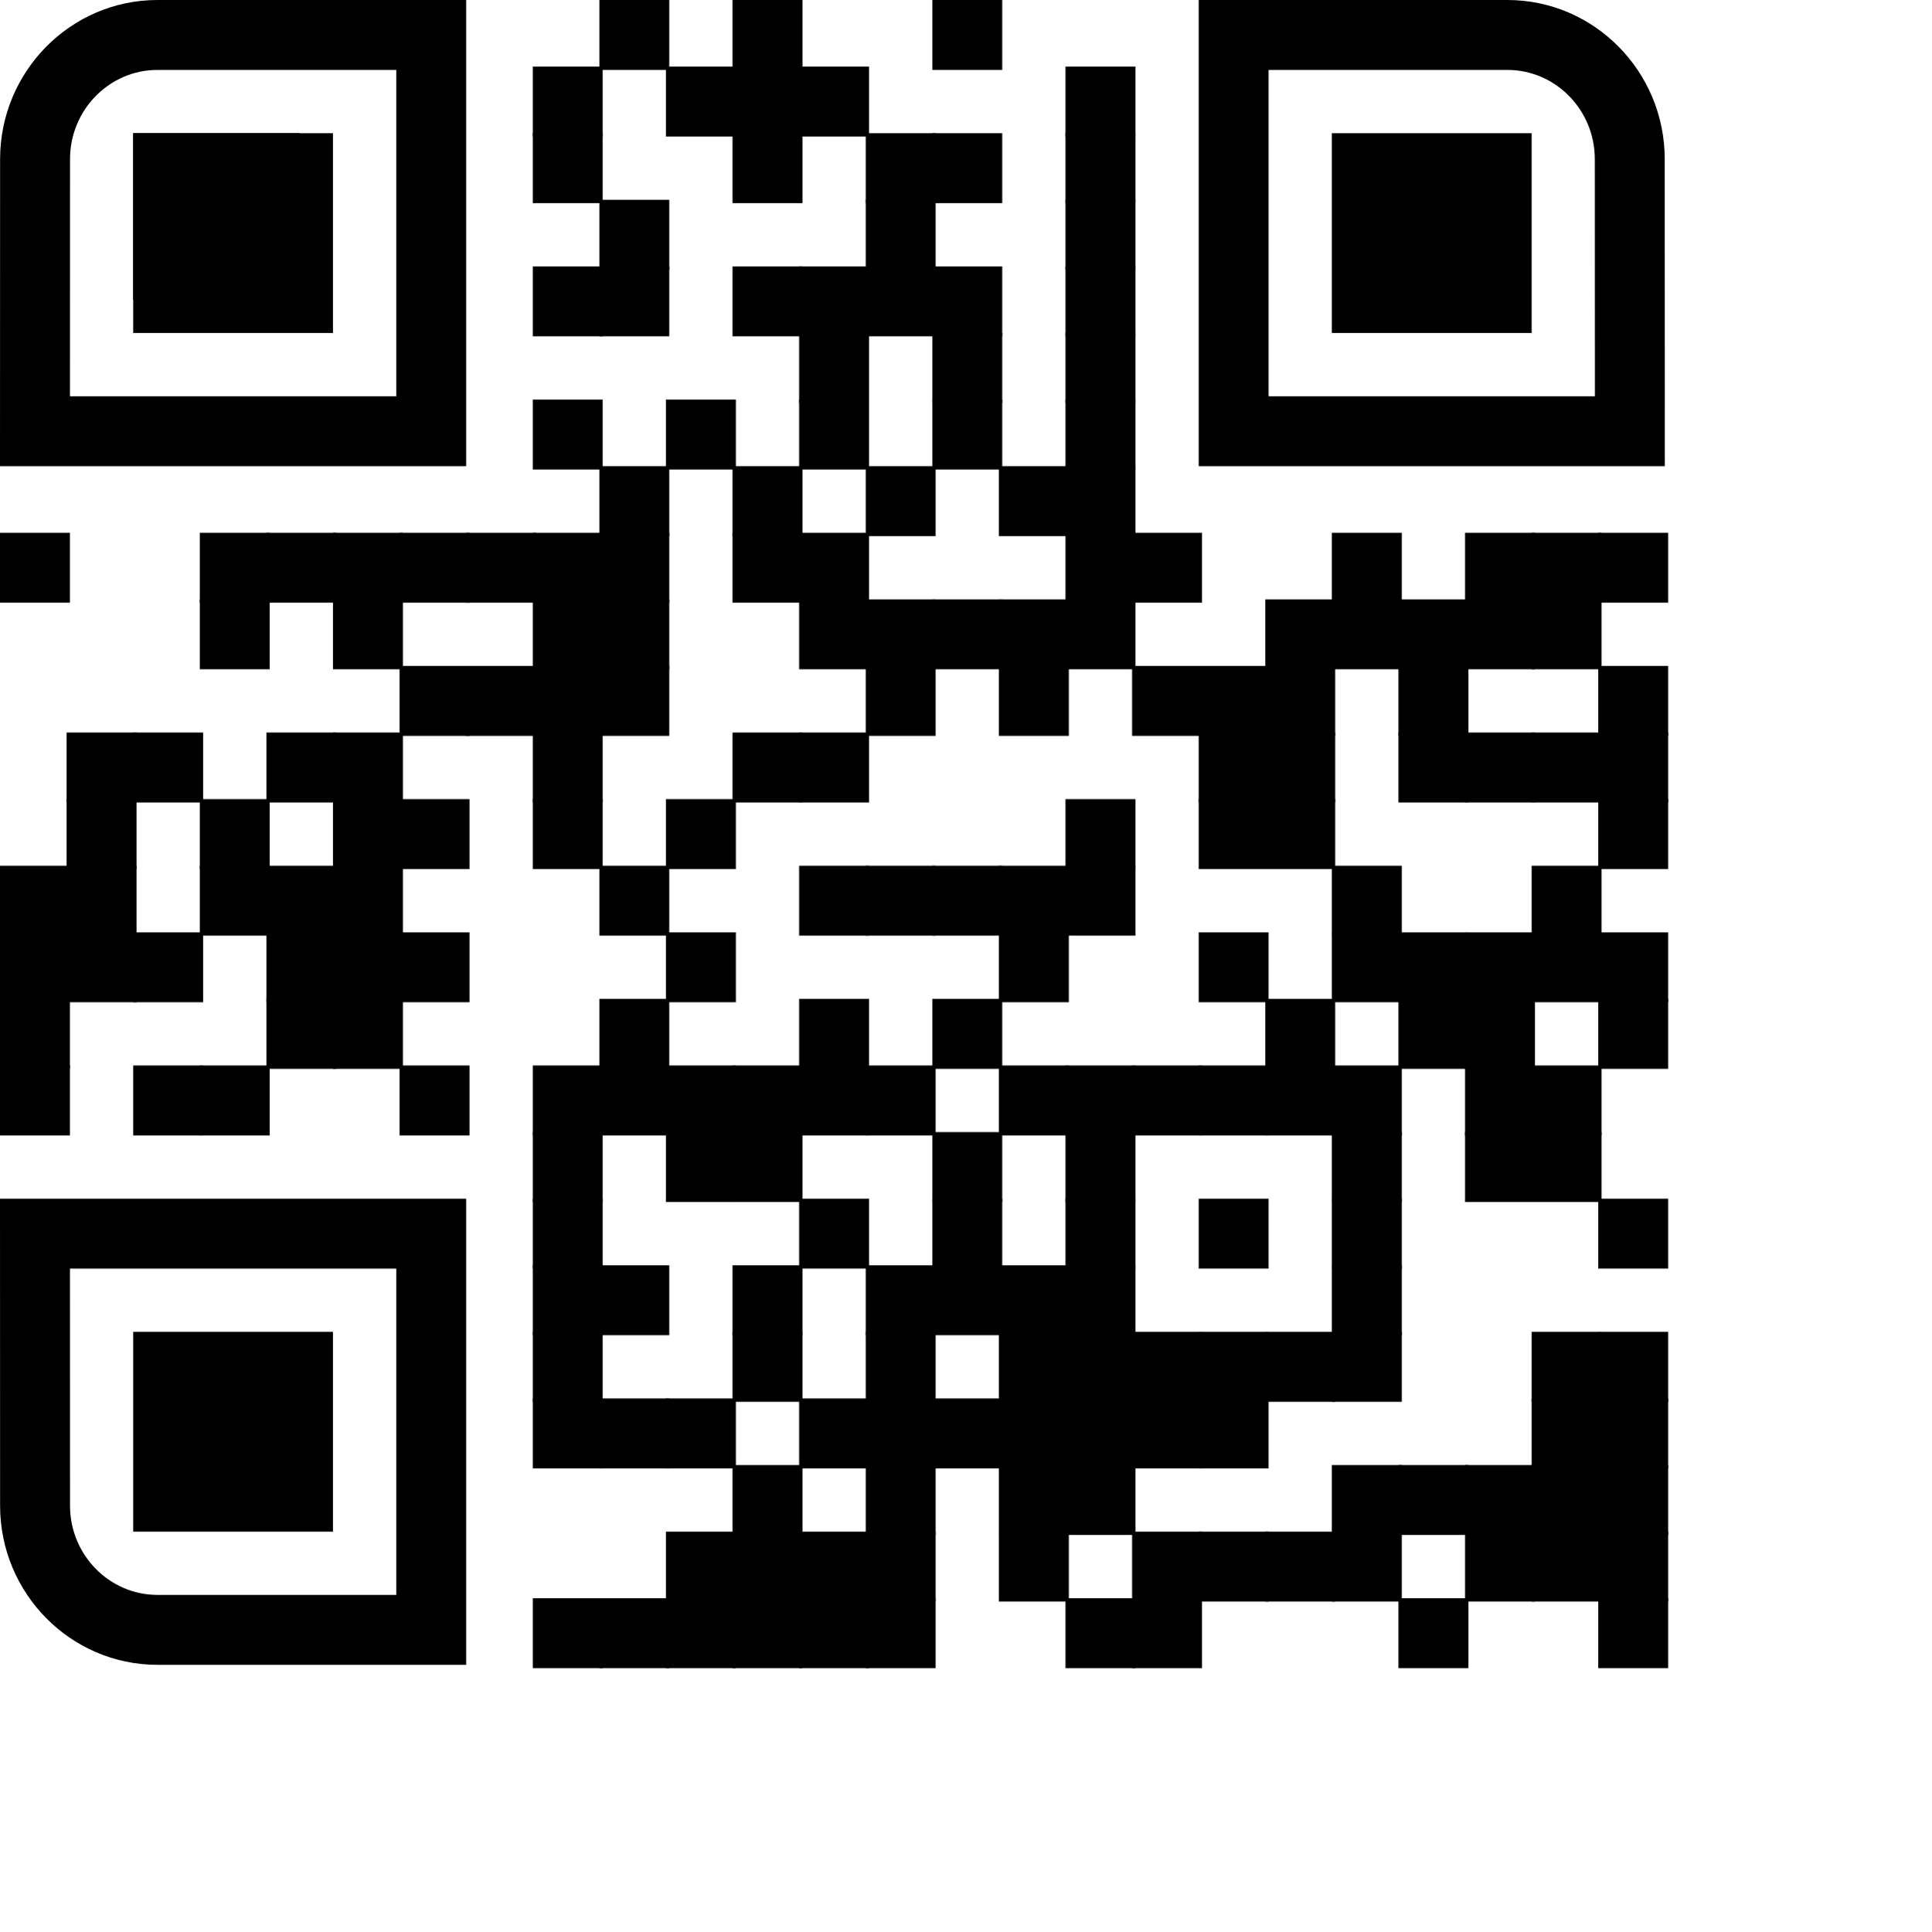
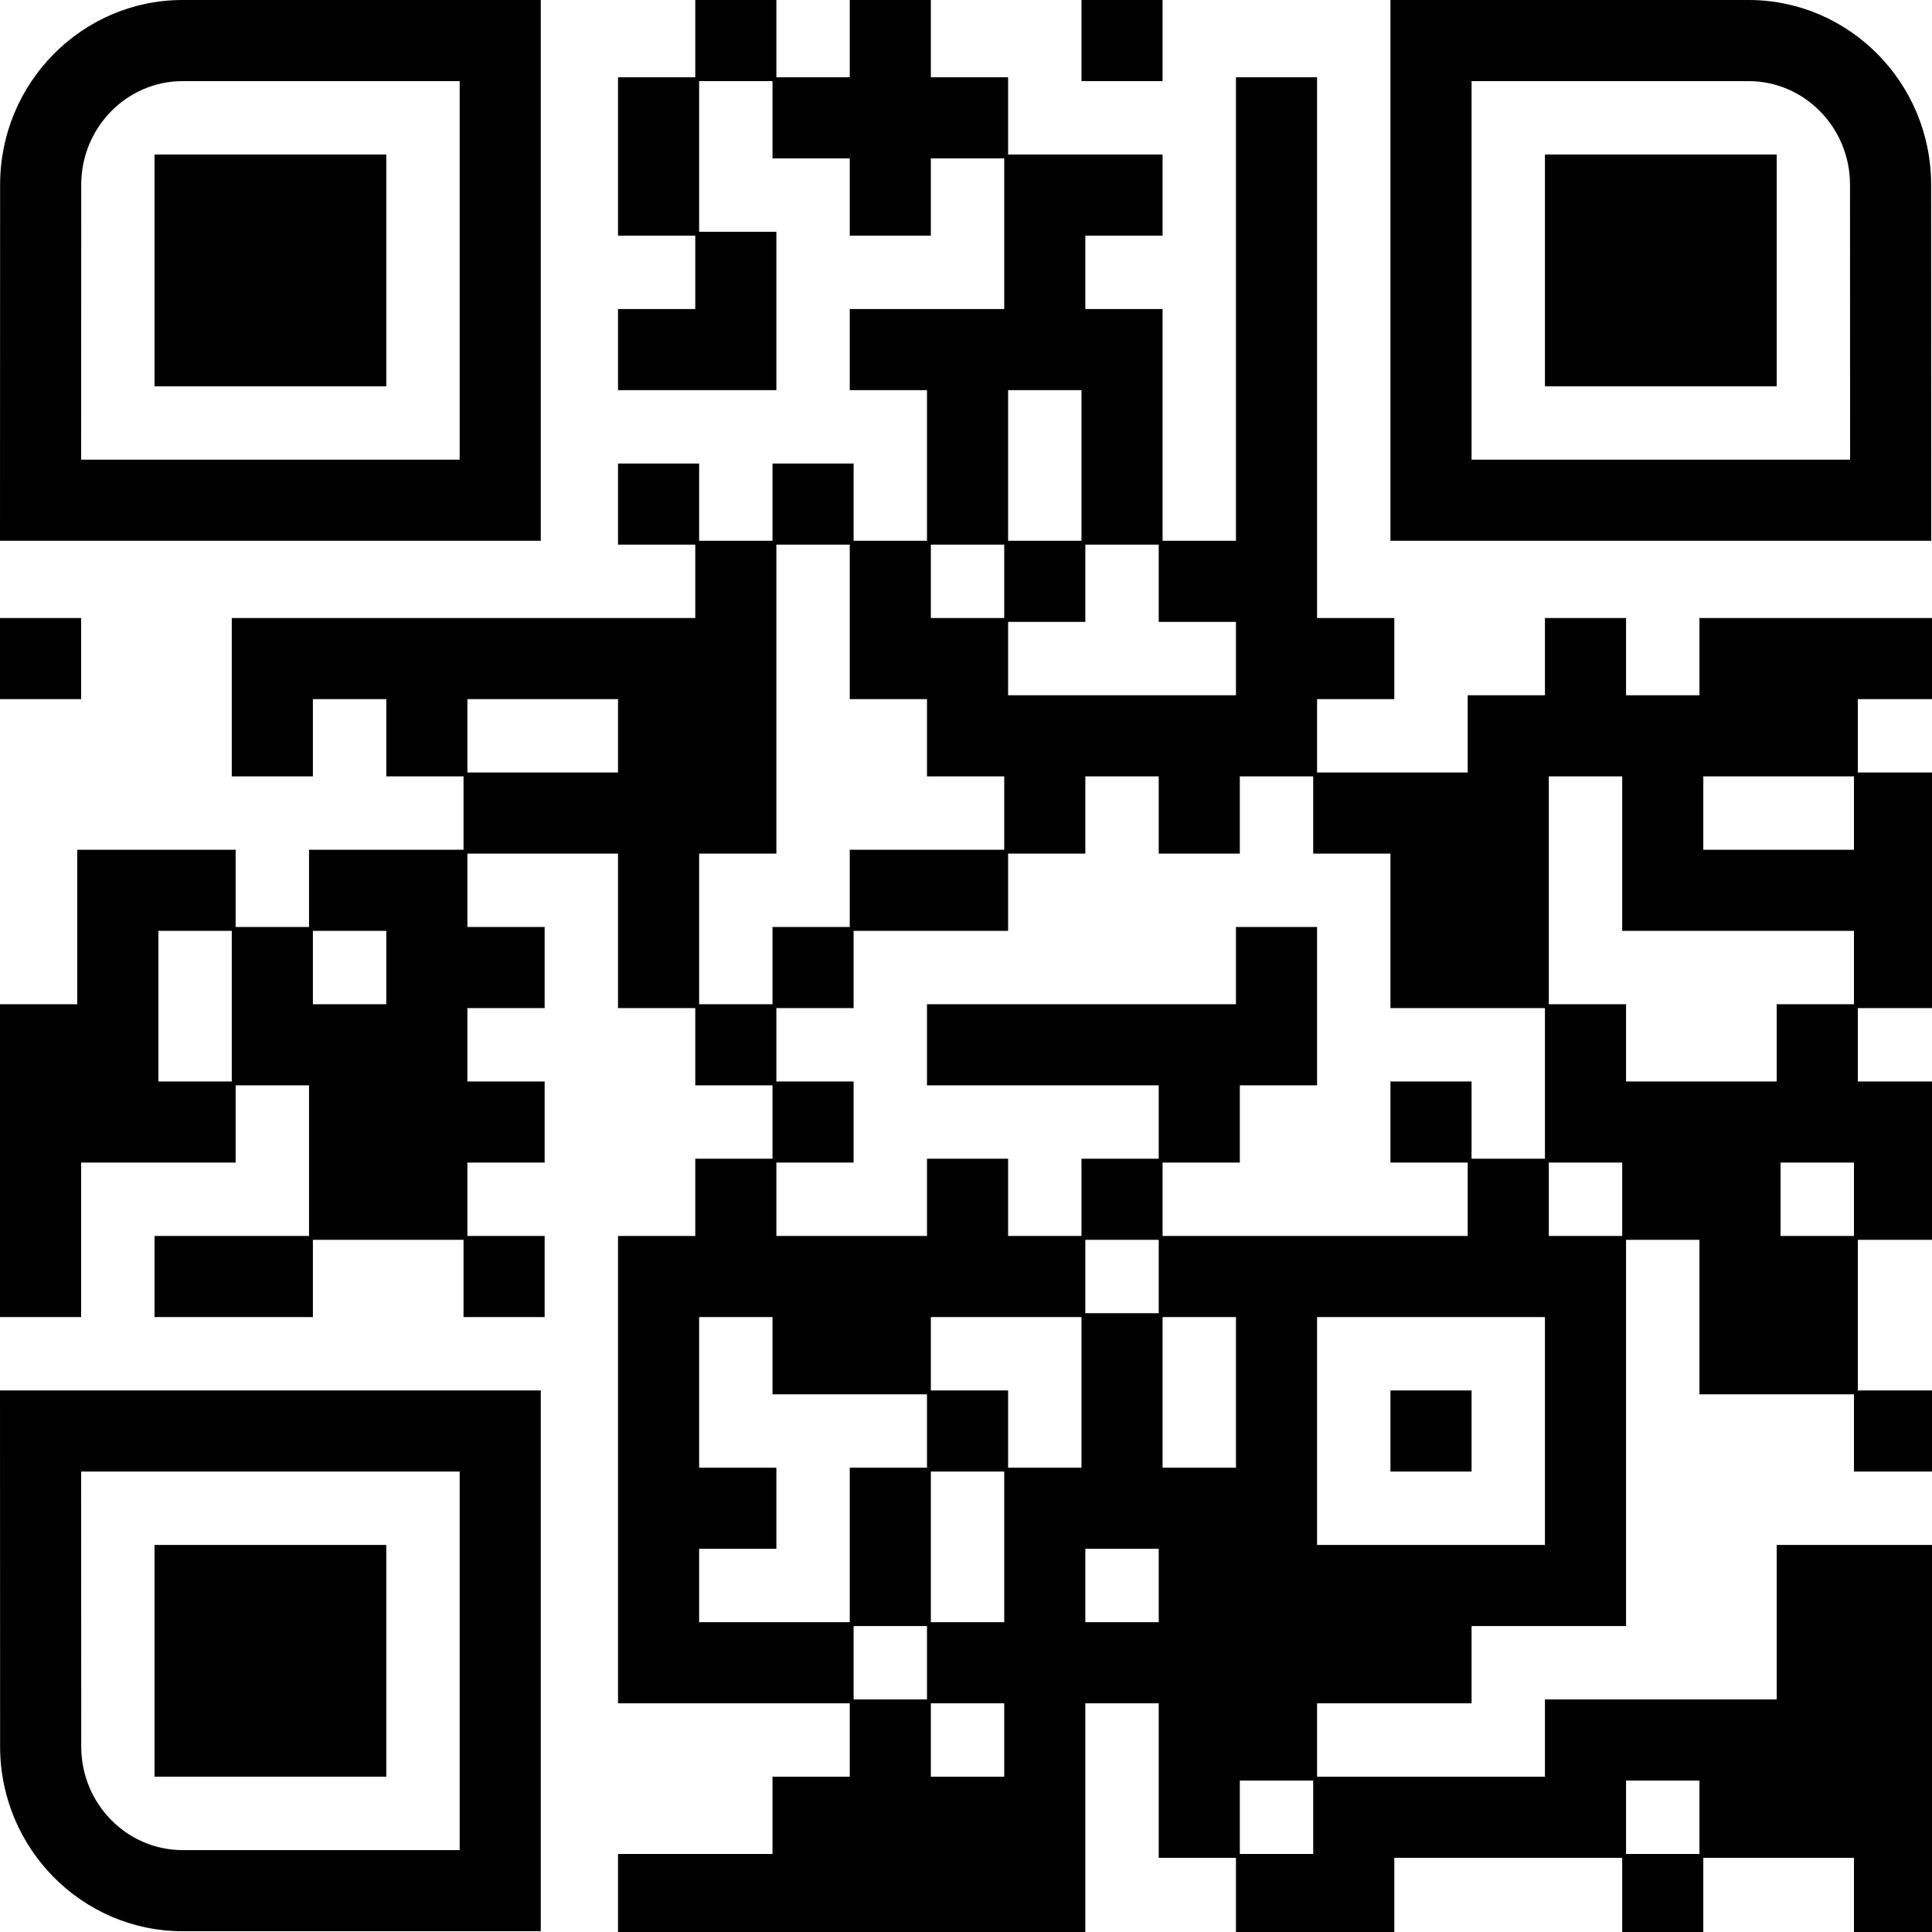
- <svg xmlns="http://www.w3.org/2000/svg" version="1.1" id="Layer_1" x="0px" y="0px" width="1160px" height="1160px" viewBox="0 0 1160 1160" xml:space="preserve">
+ <svg xmlns="http://www.w3.org/2000/svg" version="1.1" id="Layer_1" x="0px" y="0px" width="1160px" height="1160px" viewBox="0 0 1000 1000" xml:space="preserve">
  <rect width="100" height="100" transform="translate(80,80)" />
  <g transform="translate(320,0) scale(0.42,0.42)" />
  <rect width="100" height="100" transform="translate(360,0) scale(0.42,0.42)" />
  <rect width="100" height="100" transform="translate(440,0) scale(0.42,0.42)" />
  <rect width="100" height="100" transform="translate(560,0) scale(0.42,0.42)" />
  <rect width="100" height="100" transform="translate(320,40) scale(0.42,0.42)" />
  <rect width="100" height="100" transform="translate(400,40) scale(0.42,0.42)" />
  <rect width="100" height="100" transform="translate(440,40) scale(0.42,0.42)" />
  <rect width="100" height="100" transform="translate(480,40) scale(0.42,0.42)" />
  <rect width="100" height="100" transform="translate(640,40) scale(0.42,0.42)" />
  <rect width="100" height="100" transform="translate(320,80) scale(0.42,0.42)" />
  <rect width="100" height="100" transform="translate(440,80) scale(0.42,0.42)" />
  <rect width="100" height="100" transform="translate(520,80) scale(0.42,0.42)" />
  <rect width="100" height="100" transform="translate(560,80) scale(0.42,0.42)" />
  <rect width="100" height="100" transform="translate(640,80) scale(0.42,0.42)" />
  <rect width="100" height="100" transform="translate(360,120) scale(0.42,0.42)" />
  <rect width="100" height="100" transform="translate(520,120) scale(0.42,0.42)" />
  <rect width="100" height="100" transform="translate(640,120) scale(0.42,0.42)" />
  <rect width="100" height="100" transform="translate(320,160) scale(0.42,0.42)" />
  <rect width="100" height="100" transform="translate(360,160) scale(0.42,0.42)" />
  <rect width="100" height="100" transform="translate(440,160) scale(0.42,0.42)" />
  <rect width="100" height="100" transform="translate(480,160) scale(0.42,0.42)" />
  <rect width="100" height="100" transform="translate(520,160) scale(0.42,0.42)" />
  <rect width="100" height="100" transform="translate(560,160) scale(0.42,0.42)" />
  <rect width="100" height="100" transform="translate(640,160) scale(0.42,0.42)" />
  <rect width="100" height="100" transform="translate(480,200) scale(0.42,0.42)" />
  <rect width="100" height="100" transform="translate(560,200) scale(0.42,0.42)" />
  <rect width="100" height="100" transform="translate(640,200) scale(0.42,0.42)" />
  <rect width="100" height="100" transform="translate(320,240) scale(0.42,0.42)" />
  <rect width="100" height="100" transform="translate(400,240) scale(0.42,0.42)" />
  <rect width="100" height="100" transform="translate(480,240) scale(0.42,0.42)" />
  <rect width="100" height="100" transform="translate(560,240) scale(0.42,0.42)" />
  <rect width="100" height="100" transform="translate(640,240) scale(0.42,0.42)" />
  <rect width="100" height="100" transform="translate(360,280) scale(0.42,0.42)" />
  <rect width="100" height="100" transform="translate(440,280) scale(0.42,0.42)" />
  <rect width="100" height="100" transform="translate(520,280) scale(0.42,0.42)" />
  <rect width="100" height="100" transform="translate(600,280) scale(0.42,0.42)" />
  <rect width="100" height="100" transform="translate(640,280) scale(0.42,0.42)" />
  <rect width="100" height="100" transform="translate(0,320) scale(0.42,0.42)" />
  <rect width="100" height="100" transform="translate(120,320) scale(0.42,0.42)" />
  <rect width="100" height="100" transform="translate(160,320) scale(0.42,0.42)" />
  <rect width="100" height="100" transform="translate(200,320) scale(0.42,0.42)" />
  <rect width="100" height="100" transform="translate(240,320) scale(0.42,0.42)" />
  <rect width="100" height="100" transform="translate(280,320) scale(0.42,0.42)" />
  <rect width="100" height="100" transform="translate(320,320) scale(0.42,0.42)" />
  <rect width="100" height="100" transform="translate(360,320) scale(0.42,0.42)" />
  <rect width="100" height="100" transform="translate(440,320) scale(0.42,0.42)" />
  <rect width="100" height="100" transform="translate(480,320) scale(0.42,0.42)" />
  <rect width="100" height="100" transform="translate(640,320) scale(0.42,0.42)" />
  <rect width="100" height="100" transform="translate(680,320) scale(0.42,0.42)" />
  <rect width="100" height="100" transform="translate(800,320) scale(0.42,0.42)" />
  <rect width="100" height="100" transform="translate(880,320) scale(0.42,0.42)" />
  <rect width="100" height="100" transform="translate(920,320) scale(0.42,0.42)" />
  <rect width="100" height="100" transform="translate(960,320) scale(0.42,0.42)" />
  <rect width="100" height="100" transform="translate(120,360) scale(0.42,0.42)" />
  <rect width="100" height="100" transform="translate(200,360) scale(0.42,0.42)" />
  <rect width="100" height="100" transform="translate(320,360) scale(0.42,0.42)" />
  <rect width="100" height="100" transform="translate(360,360) scale(0.42,0.42)" />
  <rect width="100" height="100" transform="translate(480,360) scale(0.42,0.42)" />
  <rect width="100" height="100" transform="translate(520,360) scale(0.42,0.42)" />
  <rect width="100" height="100" transform="translate(560,360) scale(0.42,0.42)" />
  <rect width="100" height="100" transform="translate(600,360) scale(0.42,0.42)" />
  <rect width="100" height="100" transform="translate(640,360) scale(0.42,0.42)" />
  <rect width="100" height="100" transform="translate(760,360) scale(0.42,0.42)" />
  <rect width="100" height="100" transform="translate(800,360) scale(0.42,0.42)" />
  <rect width="100" height="100" transform="translate(840,360) scale(0.42,0.42)" />
  <rect width="100" height="100" transform="translate(880,360) scale(0.42,0.42)" />
  <rect width="100" height="100" transform="translate(920,360) scale(0.42,0.42)" />
  <rect width="100" height="100" transform="translate(240,400) scale(0.42,0.42)" />
  <rect width="100" height="100" transform="translate(280,400) scale(0.42,0.42)" />
  <rect width="100" height="100" transform="translate(320,400) scale(0.42,0.42)" />
  <rect width="100" height="100" transform="translate(360,400) scale(0.42,0.42)" />
  <rect width="100" height="100" transform="translate(520,400) scale(0.42,0.42)" />
  <rect width="100" height="100" transform="translate(600,400) scale(0.42,0.42)" />
  <rect width="100" height="100" transform="translate(680,400) scale(0.42,0.42)" />
  <rect width="100" height="100" transform="translate(720,400) scale(0.42,0.42)" />
  <rect width="100" height="100" transform="translate(760,400) scale(0.42,0.42)" />
  <rect width="100" height="100" transform="translate(840,400) scale(0.42,0.42)" />
  <rect width="100" height="100" transform="translate(960,400) scale(0.42,0.42)" />
  <rect width="100" height="100" transform="translate(40,440) scale(0.42,0.42)" />
  <rect width="100" height="100" transform="translate(80,440) scale(0.42,0.42)" />
  <rect width="100" height="100" transform="translate(160,440) scale(0.42,0.42)" />
  <rect width="100" height="100" transform="translate(200,440) scale(0.42,0.42)" />
  <rect width="100" height="100" transform="translate(320,440) scale(0.42,0.42)" />
  <rect width="100" height="100" transform="translate(440,440) scale(0.42,0.42)" />
  <rect width="100" height="100" transform="translate(480,440) scale(0.42,0.42)" />
  <rect width="100" height="100" transform="translate(720,440) scale(0.42,0.42)" />
  <rect width="100" height="100" transform="translate(760,440) scale(0.42,0.42)" />
  <rect width="100" height="100" transform="translate(840,440) scale(0.42,0.42)" />
  <rect width="100" height="100" transform="translate(880,440) scale(0.42,0.42)" />
  <rect width="100" height="100" transform="translate(920,440) scale(0.42,0.42)" />
  <rect width="100" height="100" transform="translate(960,440) scale(0.42,0.42)" />
  <rect width="100" height="100" transform="translate(40,480) scale(0.42,0.42)" />
  <rect width="100" height="100" transform="translate(120,480) scale(0.42,0.42)" />
  <rect width="100" height="100" transform="translate(200,480) scale(0.42,0.42)" />
  <rect width="100" height="100" transform="translate(240,480) scale(0.42,0.42)" />
  <rect width="100" height="100" transform="translate(320,480) scale(0.42,0.42)" />
  <rect width="100" height="100" transform="translate(400,480) scale(0.42,0.42)" />
  <rect width="100" height="100" transform="translate(640,480) scale(0.42,0.42)" />
  <rect width="100" height="100" transform="translate(720,480) scale(0.42,0.42)" />
  <rect width="100" height="100" transform="translate(760,480) scale(0.42,0.42)" />
  <rect width="100" height="100" transform="translate(960,480) scale(0.42,0.42)" />
  <rect width="100" height="100" transform="translate(0,520) scale(0.42,0.42)" />
  <rect width="100" height="100" transform="translate(40,520) scale(0.42,0.42)" />
  <rect width="100" height="100" transform="translate(120,520) scale(0.42,0.42)" />
  <rect width="100" height="100" transform="translate(160,520) scale(0.42,0.42)" />
  <rect width="100" height="100" transform="translate(200,520) scale(0.42,0.42)" />
  <rect width="100" height="100" transform="translate(360,520) scale(0.42,0.42)" />
  <rect width="100" height="100" transform="translate(480,520) scale(0.42,0.42)" />
  <rect width="100" height="100" transform="translate(520,520) scale(0.42,0.42)" />
  <rect width="100" height="100" transform="translate(560,520) scale(0.42,0.42)" />
  <rect width="100" height="100" transform="translate(600,520) scale(0.42,0.42)" />
  <rect width="100" height="100" transform="translate(640,520) scale(0.42,0.42)" />
  <rect width="100" height="100" transform="translate(800,520) scale(0.42,0.42)" />
  <rect width="100" height="100" transform="translate(920,520) scale(0.42,0.42)" />
  <rect width="100" height="100" transform="translate(0,560) scale(0.42,0.42)" />
  <rect width="100" height="100" transform="translate(40,560) scale(0.42,0.42)" />
  <rect width="100" height="100" transform="translate(80,560) scale(0.42,0.42)" />
  <rect width="100" height="100" transform="translate(160,560) scale(0.42,0.42)" />
  <rect width="100" height="100" transform="translate(200,560) scale(0.42,0.42)" />
  <rect width="100" height="100" transform="translate(240,560) scale(0.42,0.42)" />
  <rect width="100" height="100" transform="translate(400,560) scale(0.42,0.42)" />
  <rect width="100" height="100" transform="translate(600,560) scale(0.42,0.42)" />
  <rect width="100" height="100" transform="translate(720,560) scale(0.42,0.42)" />
  <rect width="100" height="100" transform="translate(800,560) scale(0.42,0.42)" />
  <rect width="100" height="100" transform="translate(840,560) scale(0.42,0.42)" />
  <rect width="100" height="100" transform="translate(880,560) scale(0.42,0.42)" />
  <rect width="100" height="100" transform="translate(920,560) scale(0.42,0.42)" />
  <rect width="100" height="100" transform="translate(960,560) scale(0.42,0.42)" />
  <rect width="100" height="100" transform="translate(0,600) scale(0.42,0.42)" />
  <rect width="100" height="100" transform="translate(160,600) scale(0.42,0.42)" />
  <rect width="100" height="100" transform="translate(200,600) scale(0.42,0.42)" />
  <rect width="100" height="100" transform="translate(360,600) scale(0.42,0.42)" />
  <rect width="100" height="100" transform="translate(480,600) scale(0.42,0.42)" />
  <rect width="100" height="100" transform="translate(560,600) scale(0.42,0.42)" />
  <rect width="100" height="100" transform="translate(760,600) scale(0.42,0.42)" />
  <rect width="100" height="100" transform="translate(840,600) scale(0.42,0.42)" />
  <rect width="100" height="100" transform="translate(880,600) scale(0.42,0.42)" />
  <rect width="100" height="100" transform="translate(960,600) scale(0.42,0.42)" />
  <rect width="100" height="100" transform="translate(0,640) scale(0.42,0.42)" />
  <rect width="100" height="100" transform="translate(80,640) scale(0.42,0.42)" />
  <rect width="100" height="100" transform="translate(120,640) scale(0.42,0.42)" />
  <rect width="100" height="100" transform="translate(240,640) scale(0.42,0.42)" />
  <rect width="100" height="100" transform="translate(320,640) scale(0.42,0.42)" />
  <rect width="100" height="100" transform="translate(360,640) scale(0.42,0.42)" />
  <rect width="100" height="100" transform="translate(400,640) scale(0.42,0.42)" />
  <rect width="100" height="100" transform="translate(440,640) scale(0.42,0.42)" />
  <rect width="100" height="100" transform="translate(480,640) scale(0.42,0.42)" />
  <rect width="100" height="100" transform="translate(520,640) scale(0.42,0.42)" />
  <rect width="100" height="100" transform="translate(600,640) scale(0.42,0.42)" />
  <rect width="100" height="100" transform="translate(640,640) scale(0.42,0.42)" />
  <rect width="100" height="100" transform="translate(680,640) scale(0.42,0.42)" />
  <rect width="100" height="100" transform="translate(720,640) scale(0.42,0.42)" />
  <rect width="100" height="100" transform="translate(760,640) scale(0.42,0.42)" />
  <rect width="100" height="100" transform="translate(800,640) scale(0.42,0.42)" />
  <rect width="100" height="100" transform="translate(880,640) scale(0.42,0.42)" />
  <rect width="100" height="100" transform="translate(920,640) scale(0.42,0.42)" />
  <rect width="100" height="100" transform="translate(320,680) scale(0.42,0.42)" />
  <rect width="100" height="100" transform="translate(400,680) scale(0.42,0.42)" />
  <rect width="100" height="100" transform="translate(440,680) scale(0.42,0.42)" />
  <rect width="100" height="100" transform="translate(560,680) scale(0.42,0.42)" />
  <rect width="100" height="100" transform="translate(640,680) scale(0.42,0.42)" />
  <rect width="100" height="100" transform="translate(800,680) scale(0.42,0.42)" />
  <rect width="100" height="100" transform="translate(880,680) scale(0.42,0.42)" />
  <rect width="100" height="100" transform="translate(920,680) scale(0.42,0.42)" />
  <rect width="100" height="100" transform="translate(320,720) scale(0.42,0.42)" />
  <rect width="100" height="100" transform="translate(480,720) scale(0.42,0.42)" />
  <rect width="100" height="100" transform="translate(560,720) scale(0.42,0.42)" />
  <rect width="100" height="100" transform="translate(640,720) scale(0.42,0.42)" />
  <rect width="100" height="100" transform="translate(720,720) scale(0.42,0.42)" />
  <rect width="100" height="100" transform="translate(800,720) scale(0.42,0.42)" />
  <rect width="100" height="100" transform="translate(960,720) scale(0.42,0.42)" />
  <rect width="100" height="100" transform="translate(320,760) scale(0.42,0.42)" />
  <rect width="100" height="100" transform="translate(360,760) scale(0.42,0.42)" />
  <rect width="100" height="100" transform="translate(440,760) scale(0.42,0.42)" />
  <rect width="100" height="100" transform="translate(520,760) scale(0.42,0.42)" />
  <rect width="100" height="100" transform="translate(560,760) scale(0.42,0.42)" />
  <rect width="100" height="100" transform="translate(600,760) scale(0.42,0.42)" />
  <rect width="100" height="100" transform="translate(640,760) scale(0.42,0.42)" />
  <rect width="100" height="100" transform="translate(800,760) scale(0.42,0.42)" />
  <rect width="100" height="100" transform="translate(320,800) scale(0.42,0.42)" />
  <rect width="100" height="100" transform="translate(440,800) scale(0.42,0.42)" />
  <rect width="100" height="100" transform="translate(520,800) scale(0.42,0.42)" />
  <rect width="100" height="100" transform="translate(600,800) scale(0.42,0.42)" />
  <rect width="100" height="100" transform="translate(640,800) scale(0.42,0.42)" />
  <rect width="100" height="100" transform="translate(680,800) scale(0.42,0.42)" />
  <rect width="100" height="100" transform="translate(720,800) scale(0.42,0.42)" />
  <rect width="100" height="100" transform="translate(760,800) scale(0.42,0.42)" />
  <rect width="100" height="100" transform="translate(800,800) scale(0.42,0.42)" />
  <rect width="100" height="100" transform="translate(920,800) scale(0.42,0.42)" />
  <rect width="100" height="100" transform="translate(960,800) scale(0.42,0.42)" />
  <rect width="100" height="100" transform="translate(320,840) scale(0.42,0.42)" />
  <rect width="100" height="100" transform="translate(360,840) scale(0.42,0.42)" />
  <rect width="100" height="100" transform="translate(400,840) scale(0.42,0.42)" />
  <rect width="100" height="100" transform="translate(480,840) scale(0.42,0.42)" />
  <rect width="100" height="100" transform="translate(520,840) scale(0.42,0.42)" />
  <rect width="100" height="100" transform="translate(560,840) scale(0.42,0.42)" />
  <rect width="100" height="100" transform="translate(600,840) scale(0.42,0.42)" />
  <rect width="100" height="100" transform="translate(640,840) scale(0.42,0.42)" />
  <rect width="100" height="100" transform="translate(680,840) scale(0.42,0.42)" />
  <rect width="100" height="100" transform="translate(720,840) scale(0.42,0.42)" />
  <rect width="100" height="100" transform="translate(920,840) scale(0.42,0.42)" />
  <rect width="100" height="100" transform="translate(960,840) scale(0.42,0.42)" />
  <rect width="100" height="100" transform="translate(440,880) scale(0.42,0.42)" />
  <rect width="100" height="100" transform="translate(520,880) scale(0.42,0.42)" />
  <rect width="100" height="100" transform="translate(600,880) scale(0.42,0.42)" />
  <rect width="100" height="100" transform="translate(640,880) scale(0.42,0.42)" />
  <rect width="100" height="100" transform="translate(800,880) scale(0.42,0.42)" />
  <rect width="100" height="100" transform="translate(840,880) scale(0.42,0.42)" />
  <rect width="100" height="100" transform="translate(880,880) scale(0.42,0.42)" />
  <rect width="100" height="100" transform="translate(920,880) scale(0.42,0.42)" />
  <rect width="100" height="100" transform="translate(960,880) scale(0.42,0.42)" />
  <rect width="100" height="100" transform="translate(400,920) scale(0.42,0.42)" />
  <rect width="100" height="100" transform="translate(440,920) scale(0.42,0.42)" />
  <rect width="100" height="100" transform="translate(480,920) scale(0.42,0.42)" />
  <rect width="100" height="100" transform="translate(520,920) scale(0.42,0.42)" />
  <rect width="100" height="100" transform="translate(600,920) scale(0.42,0.42)" />
  <rect width="100" height="100" transform="translate(680,920) scale(0.42,0.42)" />
  <rect width="100" height="100" transform="translate(720,920) scale(0.42,0.42)" />
  <rect width="100" height="100" transform="translate(760,920) scale(0.42,0.42)" />
  <rect width="100" height="100" transform="translate(800,920) scale(0.42,0.42)" />
  <rect width="100" height="100" transform="translate(880,920) scale(0.42,0.42)" />
  <rect width="100" height="100" transform="translate(920,920) scale(0.42,0.42)" />
  <rect width="100" height="100" transform="translate(960,920) scale(0.42,0.42)" />
  <rect width="100" height="100" transform="translate(320,960) scale(0.42,0.42)" />
  <rect width="100" height="100" transform="translate(360,960) scale(0.42,0.42)" />
  <rect width="100" height="100" transform="translate(400,960) scale(0.42,0.42)" />
  <rect width="100" height="100" transform="translate(440,960) scale(0.42,0.42)" />
  <rect width="100" height="100" transform="translate(480,960) scale(0.42,0.42)" />
  <rect width="100" height="100" transform="translate(520,960) scale(0.42,0.42)" />
  <rect width="100" height="100" transform="translate(640,960) scale(0.42,0.42)" />
  <rect width="100" height="100" transform="translate(680,960) scale(0.42,0.42)" />
  <rect width="100" height="100" transform="translate(840,960) scale(0.42,0.42)" />
  <rect width="100" height="100" transform="translate(960,960) scale(0.42,0.42)" />
  <g transform="translate(0,0) scale(2.8, 2.8)">
    <g transform=" translate(0,100) scale(1,-1) ">
      <path style="fill:none;" d="M33.78,85H85V15H15.004l0.016,50.855C15.02,76.414,23.436,85,33.78,85z" />
      <path d="M100,100V65.859V34.141C100,25.65,100,0,100,0S76.46,0,66.25,0H0l0.02,65.859C0.02,84.68,15.16,100,33.78,100h32.47H100z                  M85,85H33.78c-10.344,0-18.76-8.586-18.76-19.145L15.004,15H85V85z" />
    </g>
  </g>
  <g transform="translate(720,0) scale(2.8, 2.8)">
    <g transform=" translate(0,100) scale(1,-1)  translate(100, 0) scale(-1,1) ">
      <path style="fill:none;" d="M33.78,85H85V15H15.004l0.016,50.855C15.02,76.414,23.436,85,33.78,85z" />
      <path d="M100,100V65.859V34.141C100,25.65,100,0,100,0S76.46,0,66.25,0H0l0.02,65.859C0.02,84.68,15.16,100,33.78,100h32.47H100z    M85,85H33.78c-10.344,0-18.76-8.586-18.76-19.145L15.004,15H85V85z" />
    </g>
  </g>
  <g transform="translate(0,720) scale(2.8, 2.8)">
    <path style="fill:none;" d="M33.78,85H85V15H15.004l0.016,50.855C15.02,76.414,23.436,85,33.78,85z" />
    <path d="M100,100V65.859V34.141C100,25.65,100,0,100,0S76.46,0,66.25,0H0l0.02,65.859C0.02,84.68,15.16,100,33.78,100h32.47H100z    M85,85H33.78c-10.344,0-18.76-8.586-18.76-19.145L15.004,15H85V85z" />
  </g>
  <rect width="100" height="100" transform="translate(80,80) scale(1.2, 1.2)" />
  <rect width="100" height="100" transform="translate(800,80) scale(1.2, 1.2)" />
  <rect width="100" height="100" transform="translate(80,800) scale(1.2, 1.2)" />
</svg>
